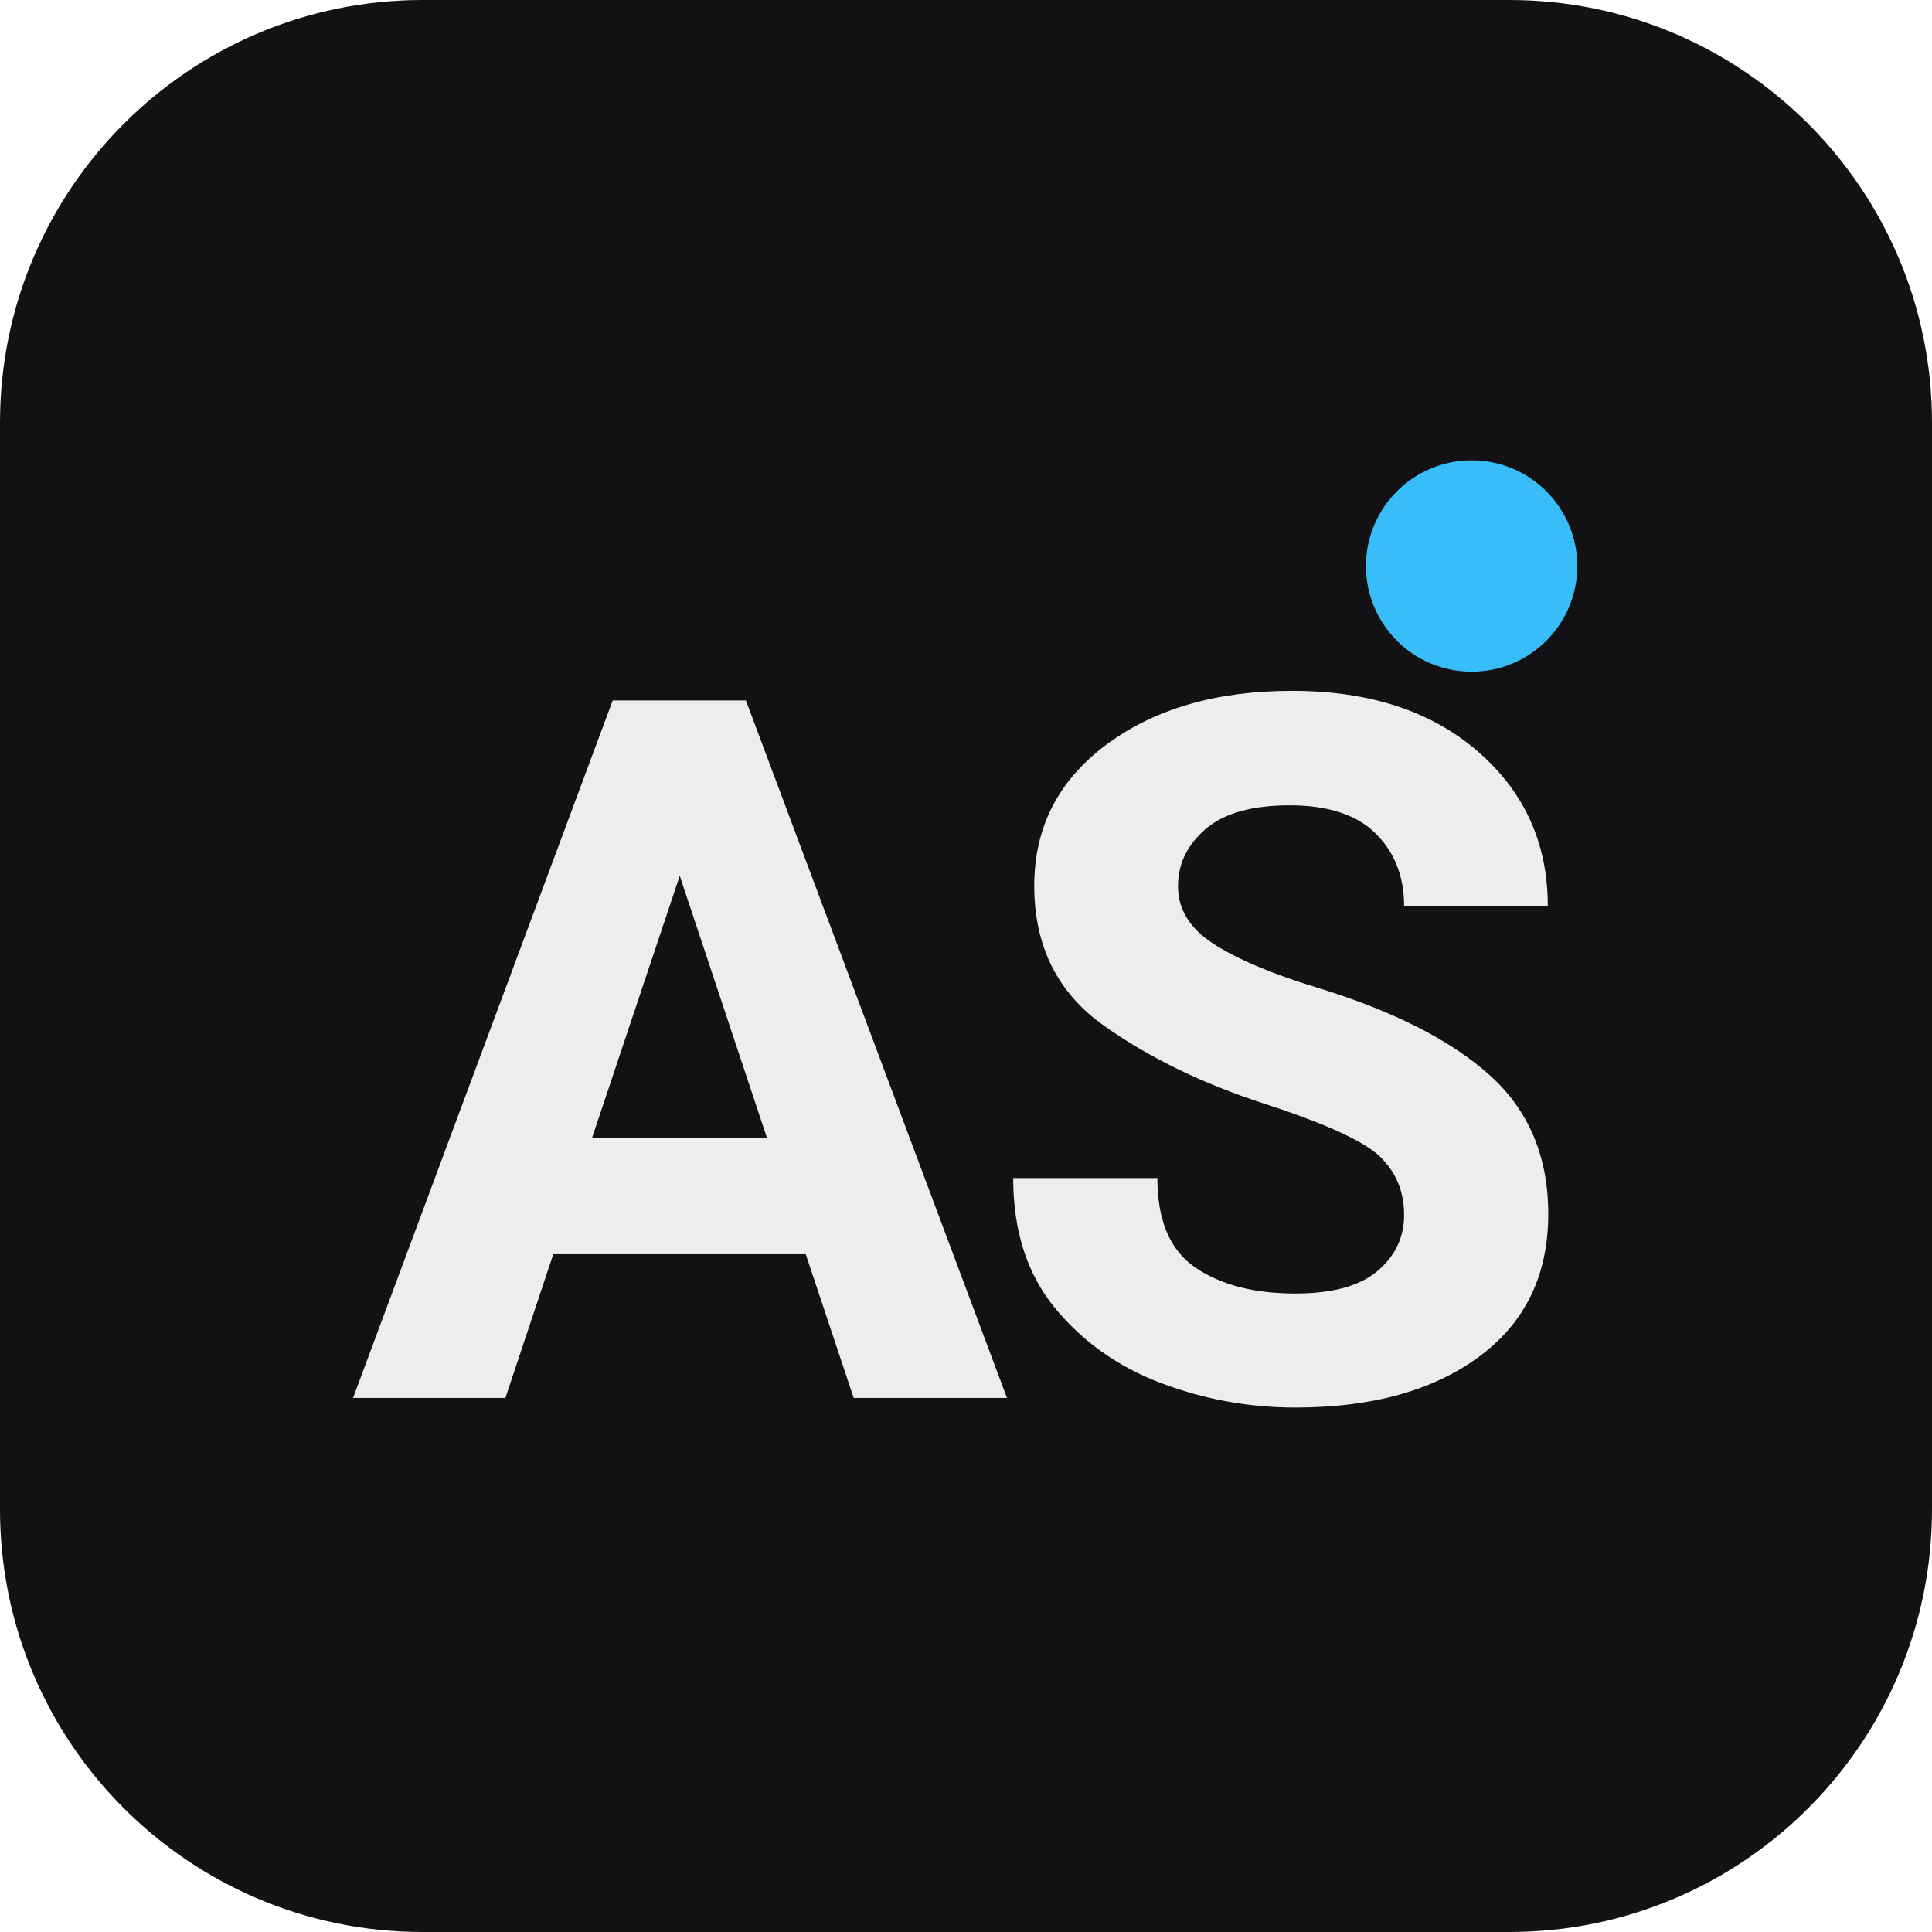
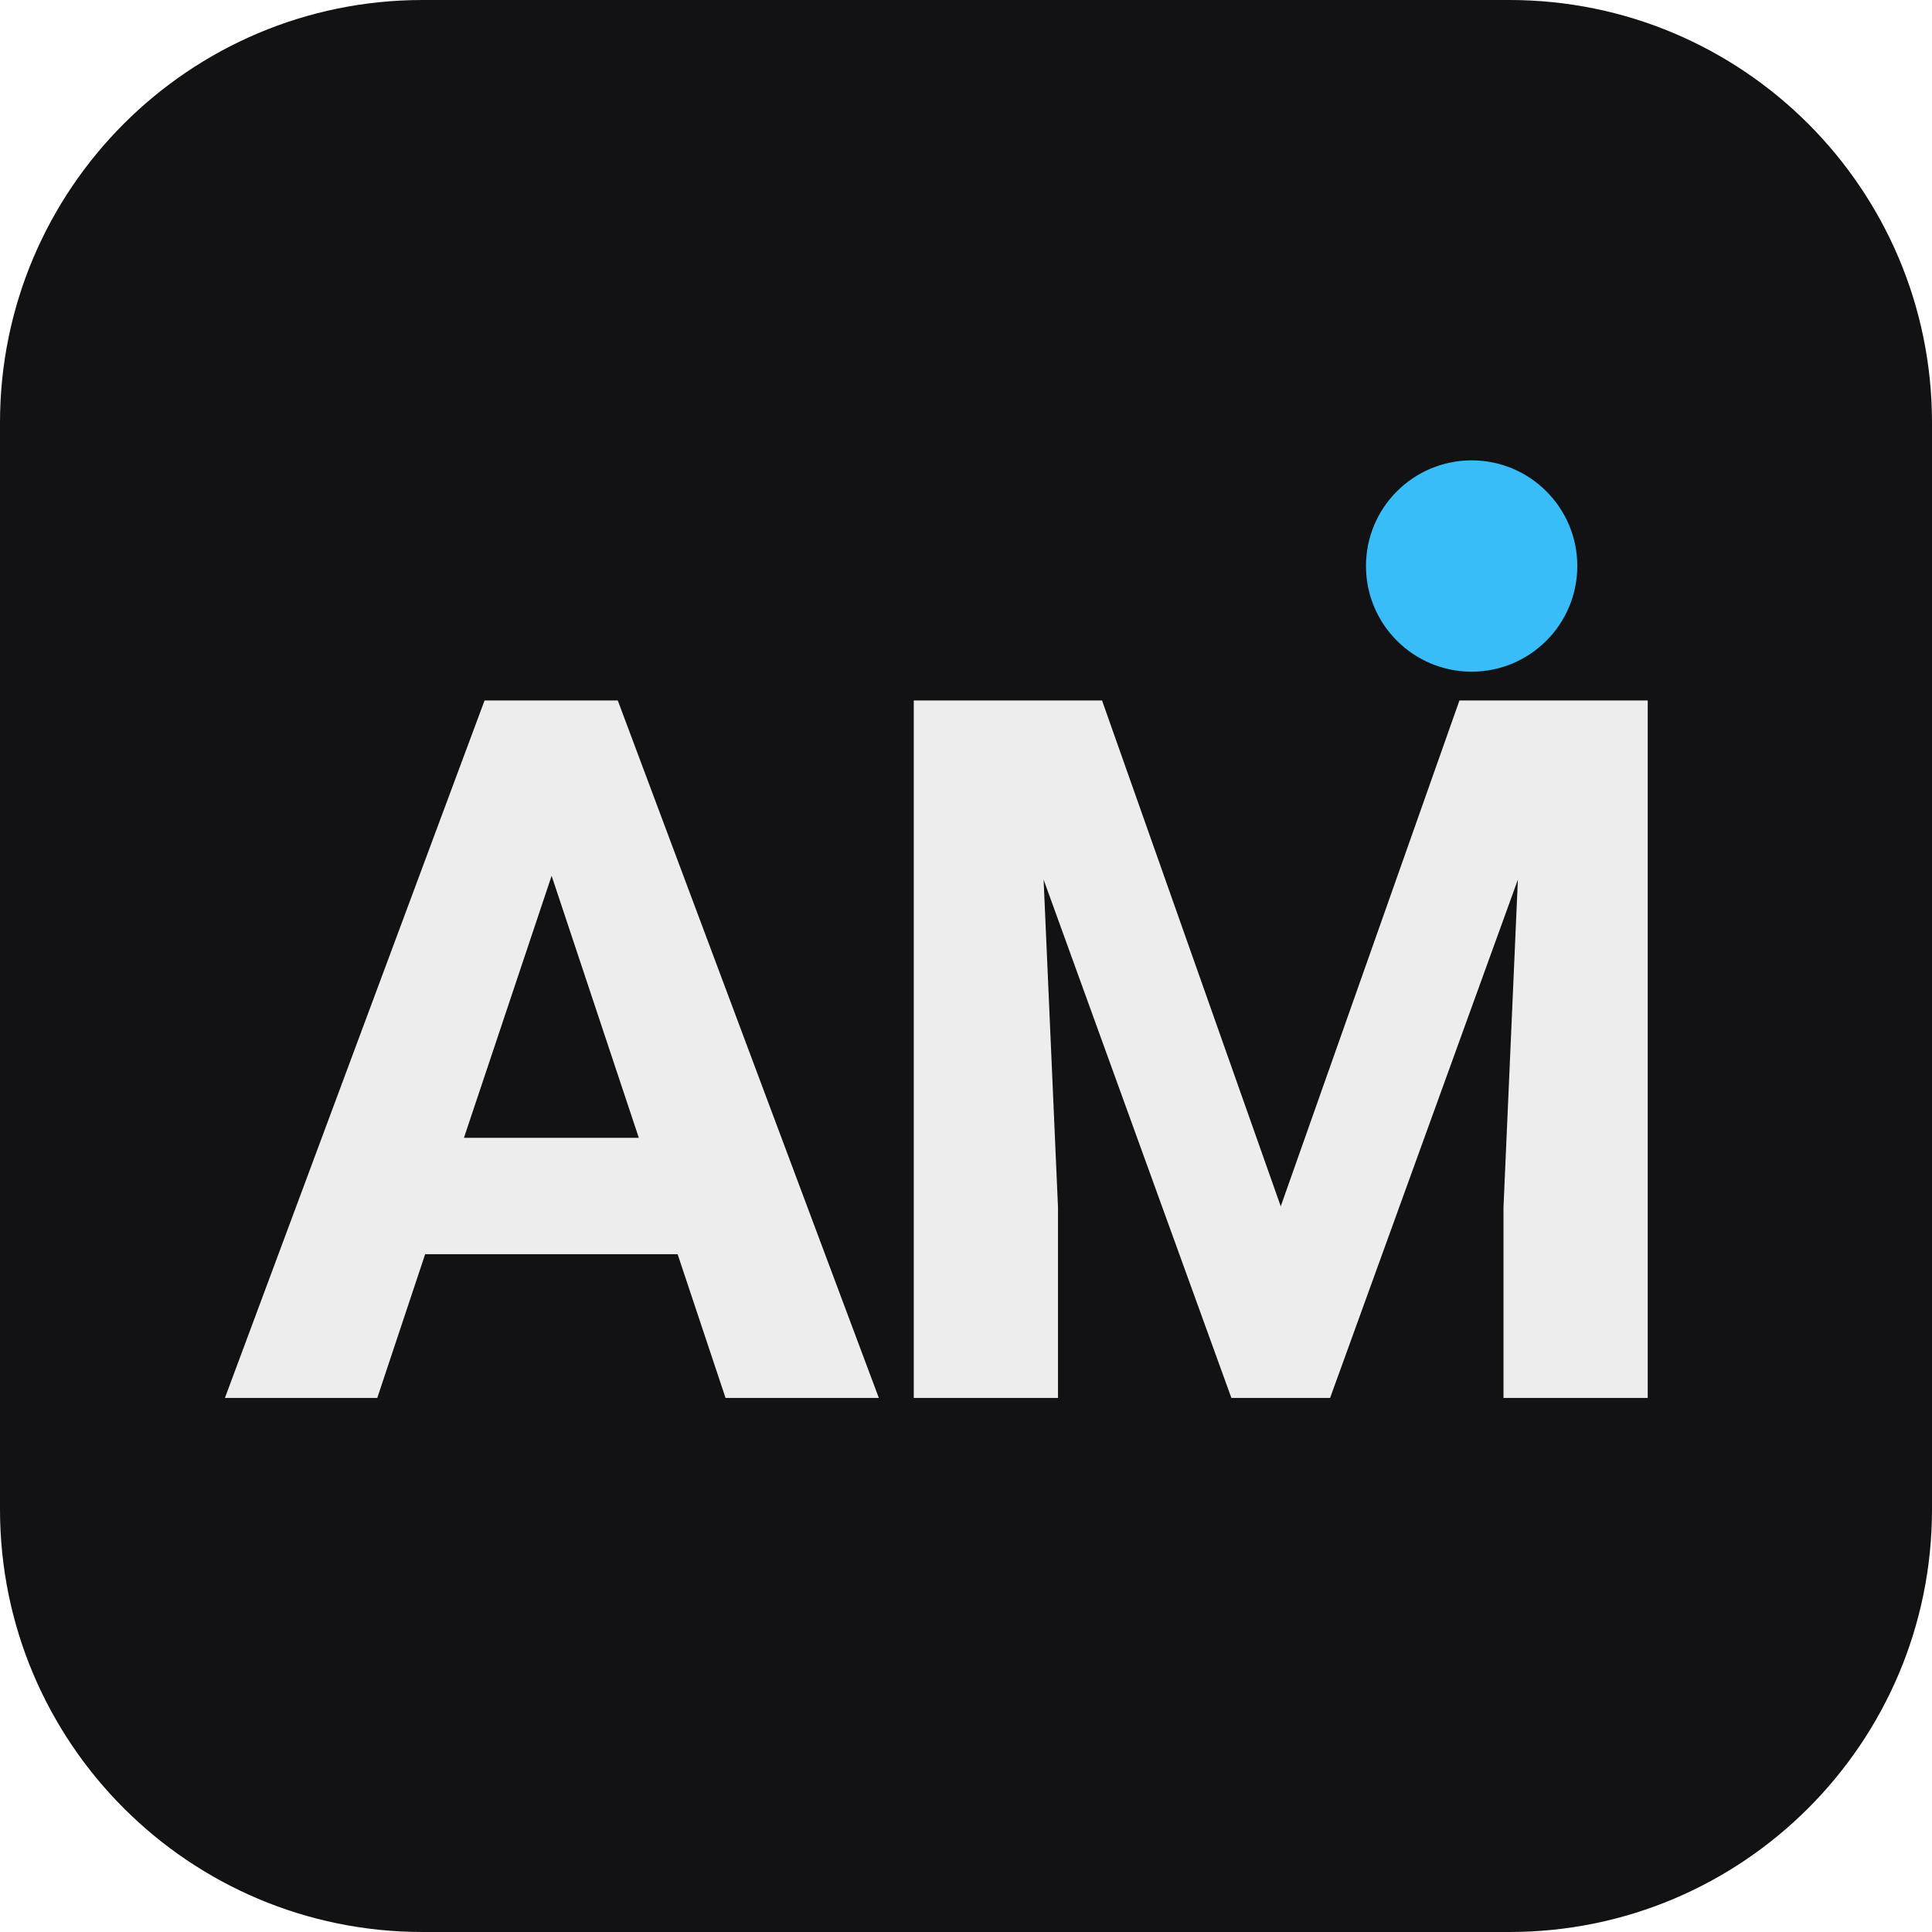
<svg xmlns="http://www.w3.org/2000/svg" viewBox="0 0 512 512">
  <rect width="512" height="512" rx="112" fill="#121214" />
-   <text x="50%" y="55%" font-family="system-ui, -apple-system, BlinkMacSystemFont, 'Segoe UI', Roboto, sans-serif" font-size="260" font-weight="600" fill="#EDEDED" text-anchor="middle" dominant-baseline="central" letter-spacing="-8">AS</text>
+   <text x="50%" y="55%" font-family="system-ui, -apple-system, BlinkMacSystemFont, 'Segoe UI', Roboto, sans-serif" font-size="260" font-weight="600" fill="#EDEDED" text-anchor="middle" dominant-baseline="central" letter-spacing="-8">AM</text>
  <circle cx="390" cy="150" r="28" fill="#38BDF8" />
</svg>
